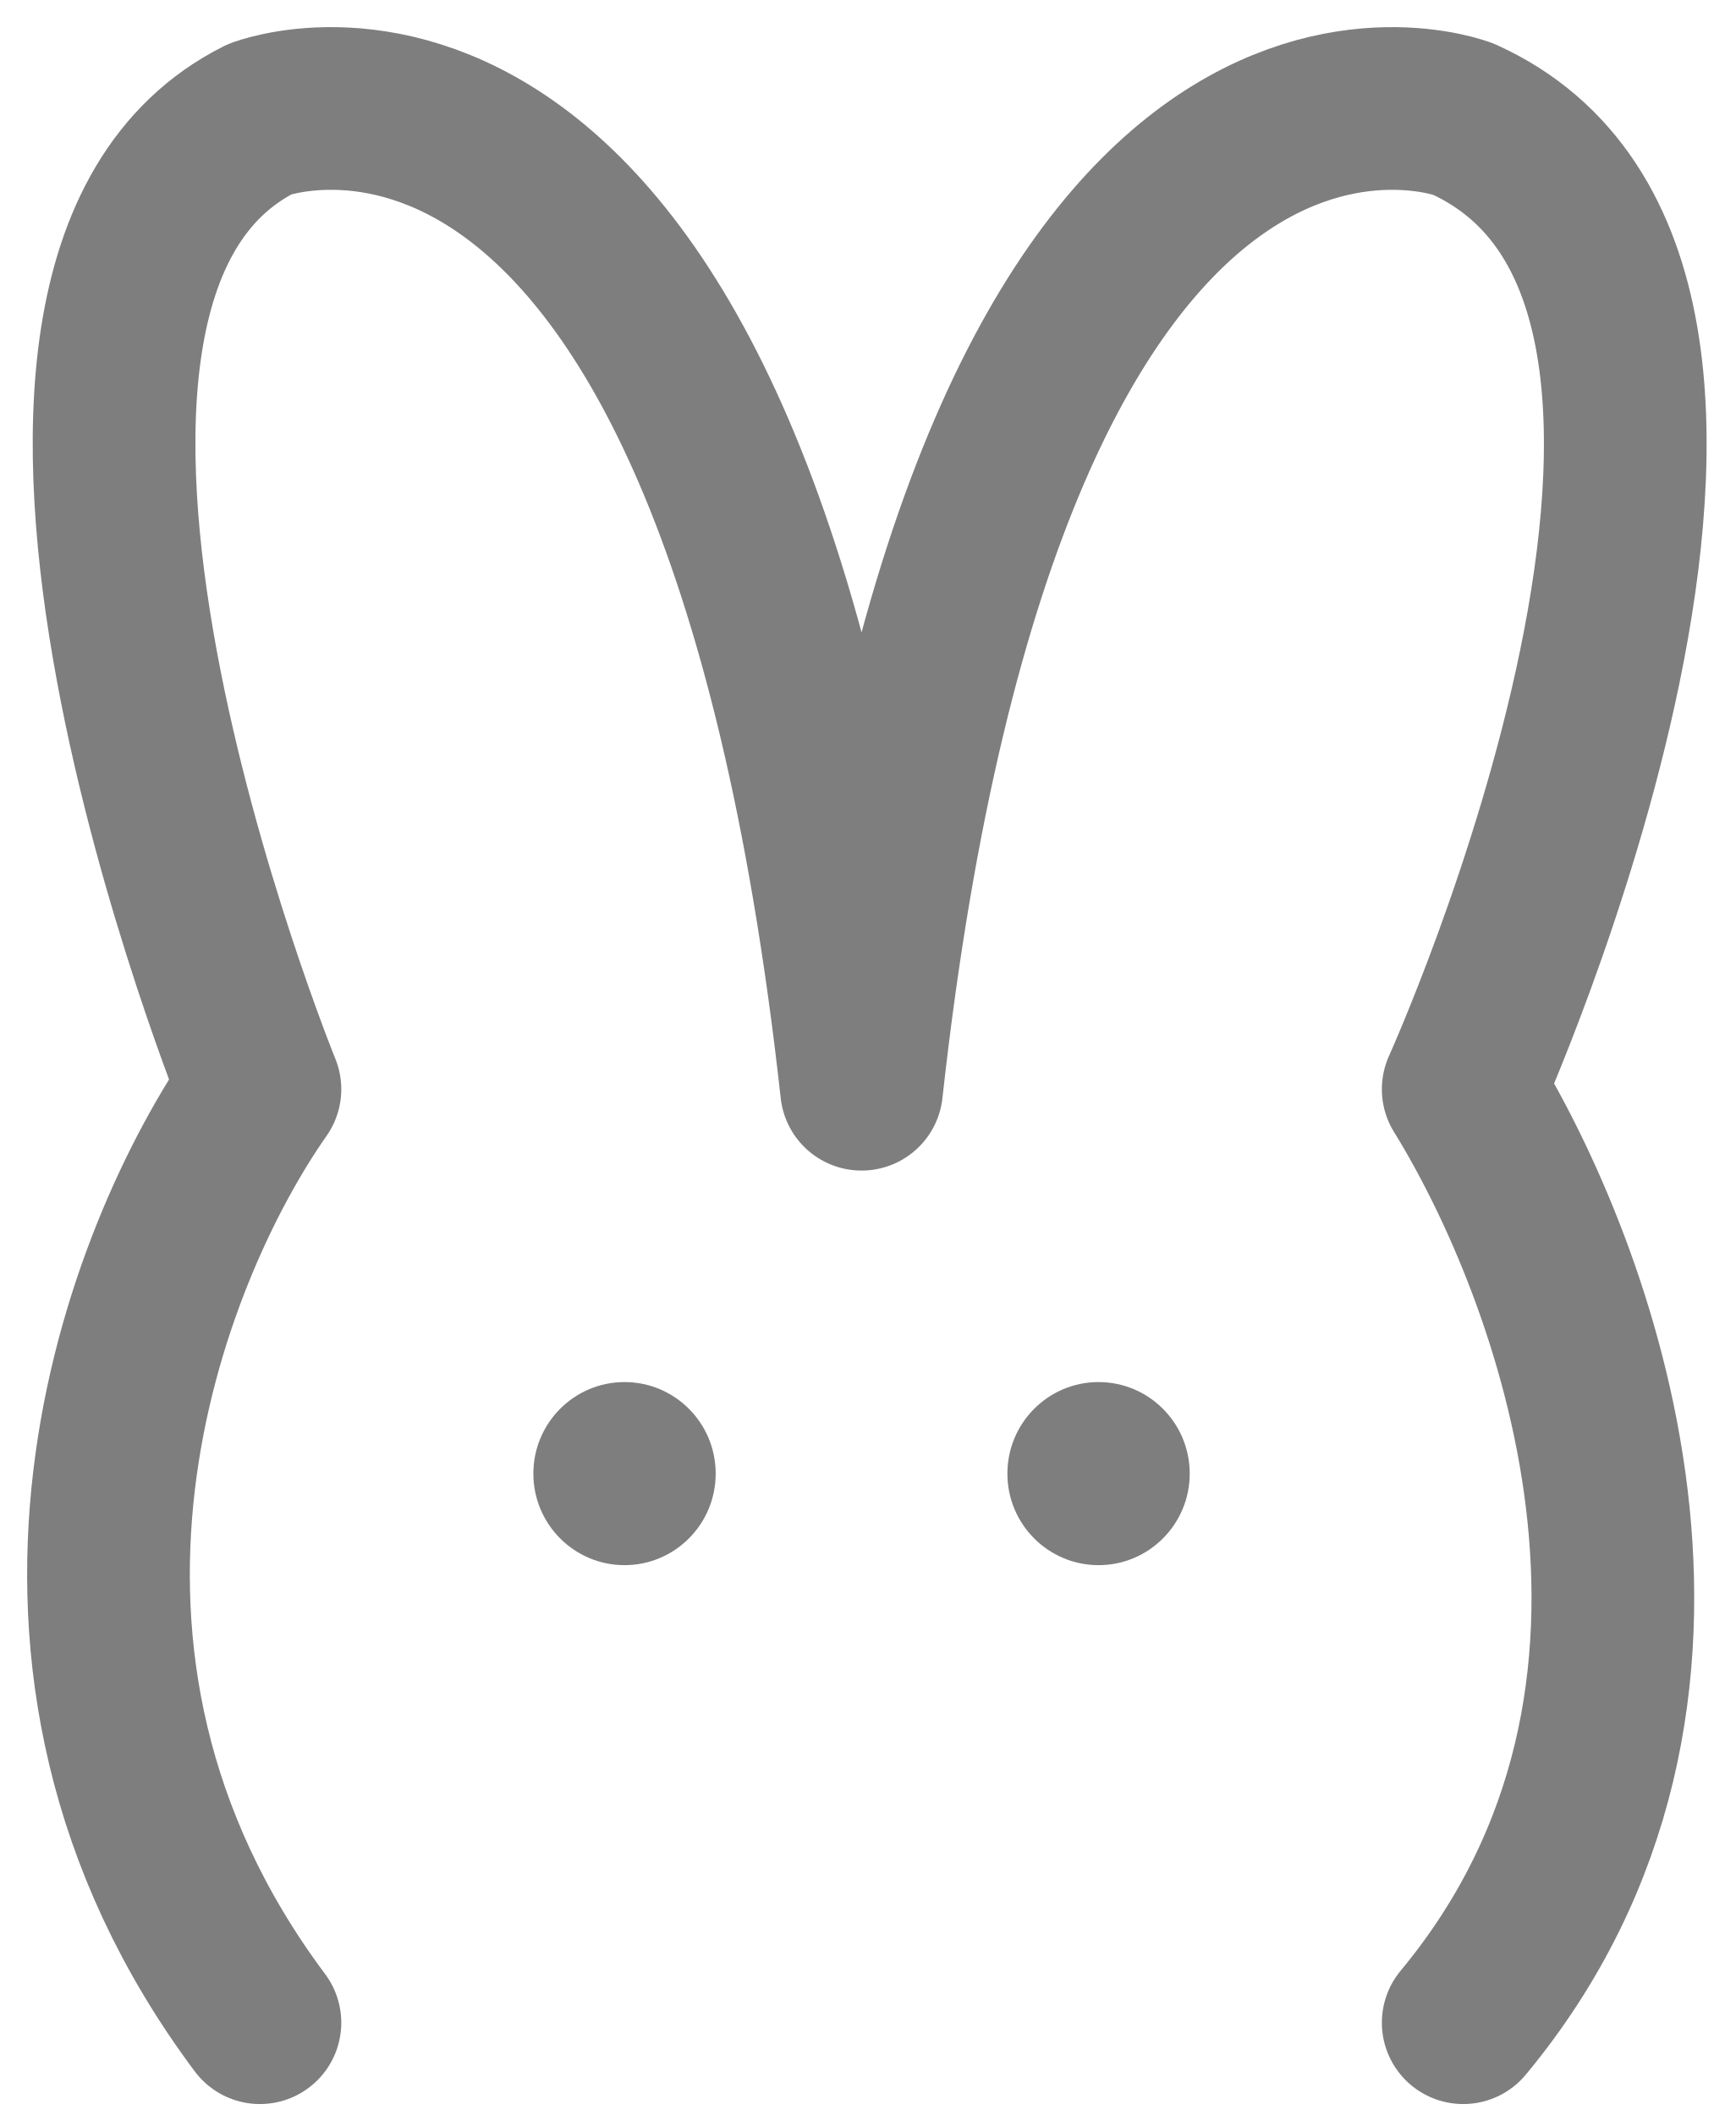
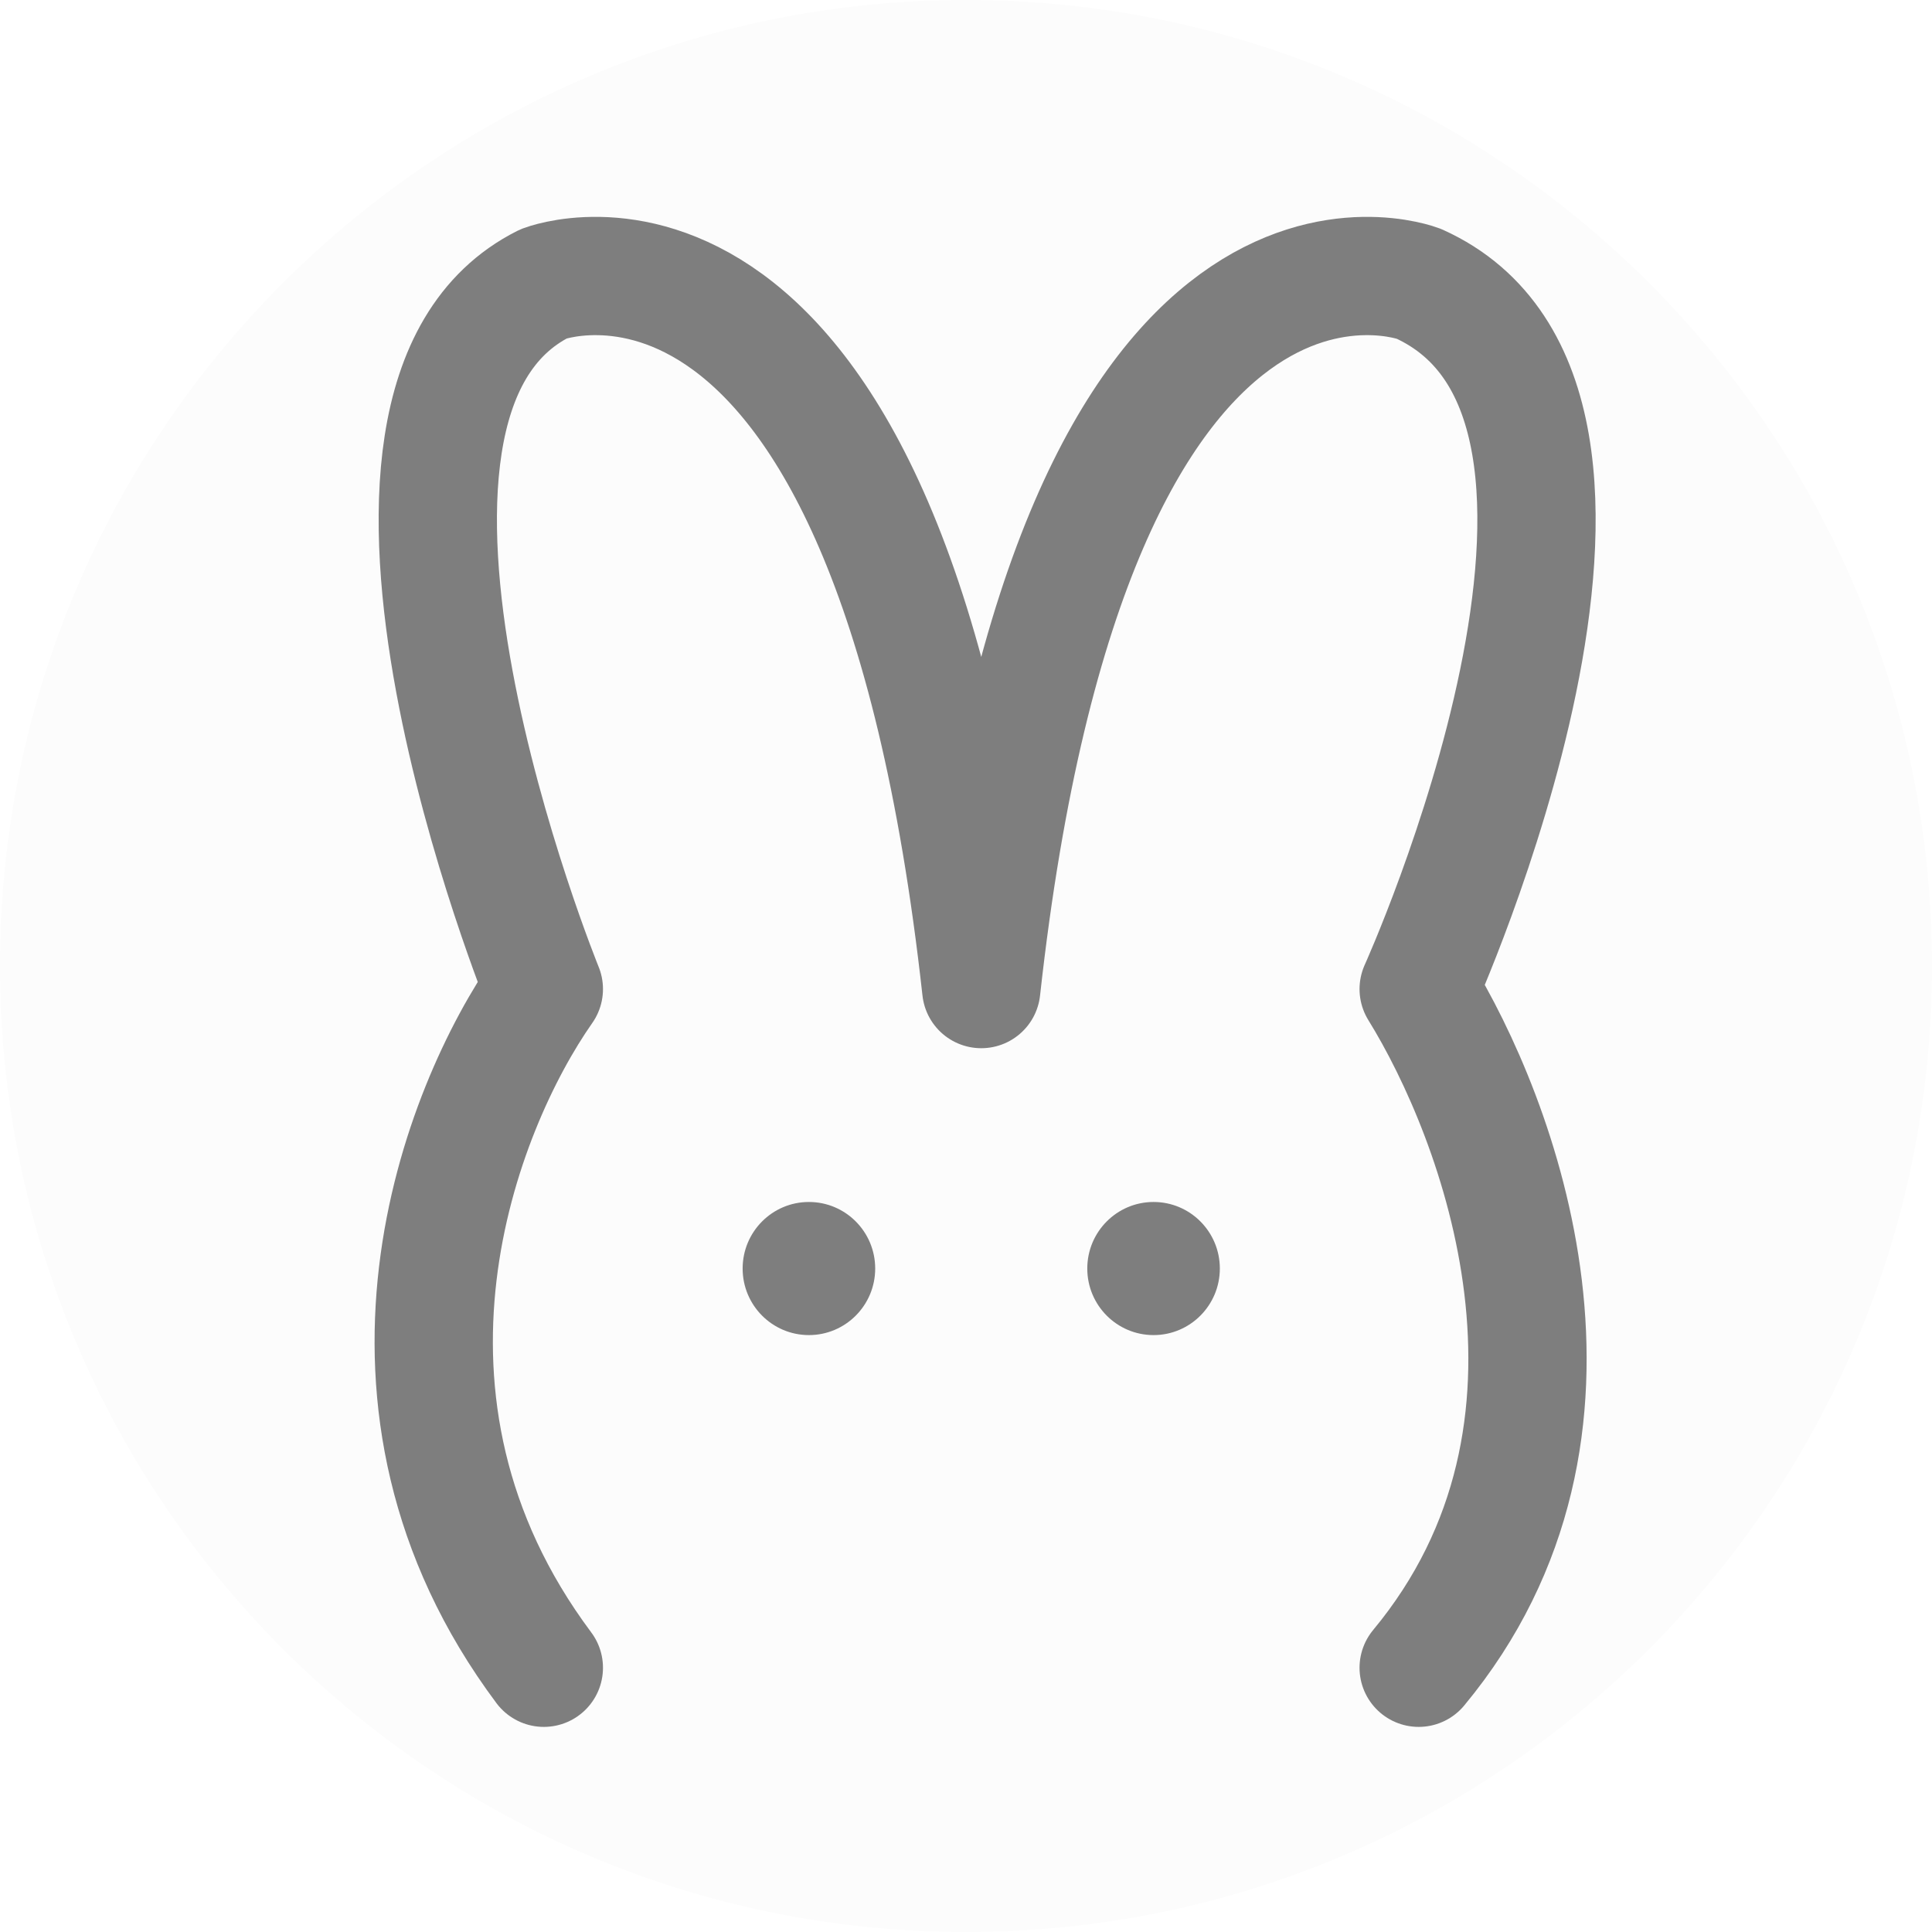
- <svg xmlns="http://www.w3.org/2000/svg" width="32" height="39" viewBox="0 0 32 39" fill="none">
-   <path d="M4.793 37.298C-0.25 30.548 2.664 23.122 4.793 20.085C4.793 20.085 -1.259 5.234 4.793 2.196C4.793 2.196 13.534 -1.179 15.887 20.085C18.24 -1.179 26.981 2.196 26.981 2.196C33.705 5.234 26.981 20.085 26.981 20.085C28.998 23.347 32.024 31.223 26.981 37.298" stroke="#7E7E7E" stroke-width="3" stroke-linecap="round" stroke-linejoin="round" />
-   <ellipse cx="11.516" cy="27.173" rx="1.681" ry="1.688" fill="#7E7E7E" />
-   <ellipse cx="20.257" cy="27.173" rx="1.681" ry="1.688" fill="#7E7E7E" />
+ <svg xmlns="http://www.w3.org/2000/svg" width="49" height="49" viewBox="0 0 49 49" fill="none">
+   <circle cx="24.5" cy="24.5" r="24.5" fill="#FCFCFC" />
+   <path d="M13.793 42.298C8.75 35.548 11.664 28.122 13.793 25.085C13.793 25.085 7.741 10.234 13.793 7.196C13.793 7.196 22.534 3.821 24.887 25.085C27.24 3.821 35.981 7.196 35.981 7.196C42.705 10.234 35.981 25.085 35.981 25.085C37.998 28.347 41.024 36.223 35.981 42.298" stroke="#7E7E7E" stroke-width="3" stroke-linecap="round" stroke-linejoin="round" />
+   <ellipse cx="20.516" cy="32.173" rx="1.681" ry="1.688" fill="#7E7E7E" />
+   <ellipse cx="29.257" cy="32.173" rx="1.681" ry="1.688" fill="#7E7E7E" />
</svg>
